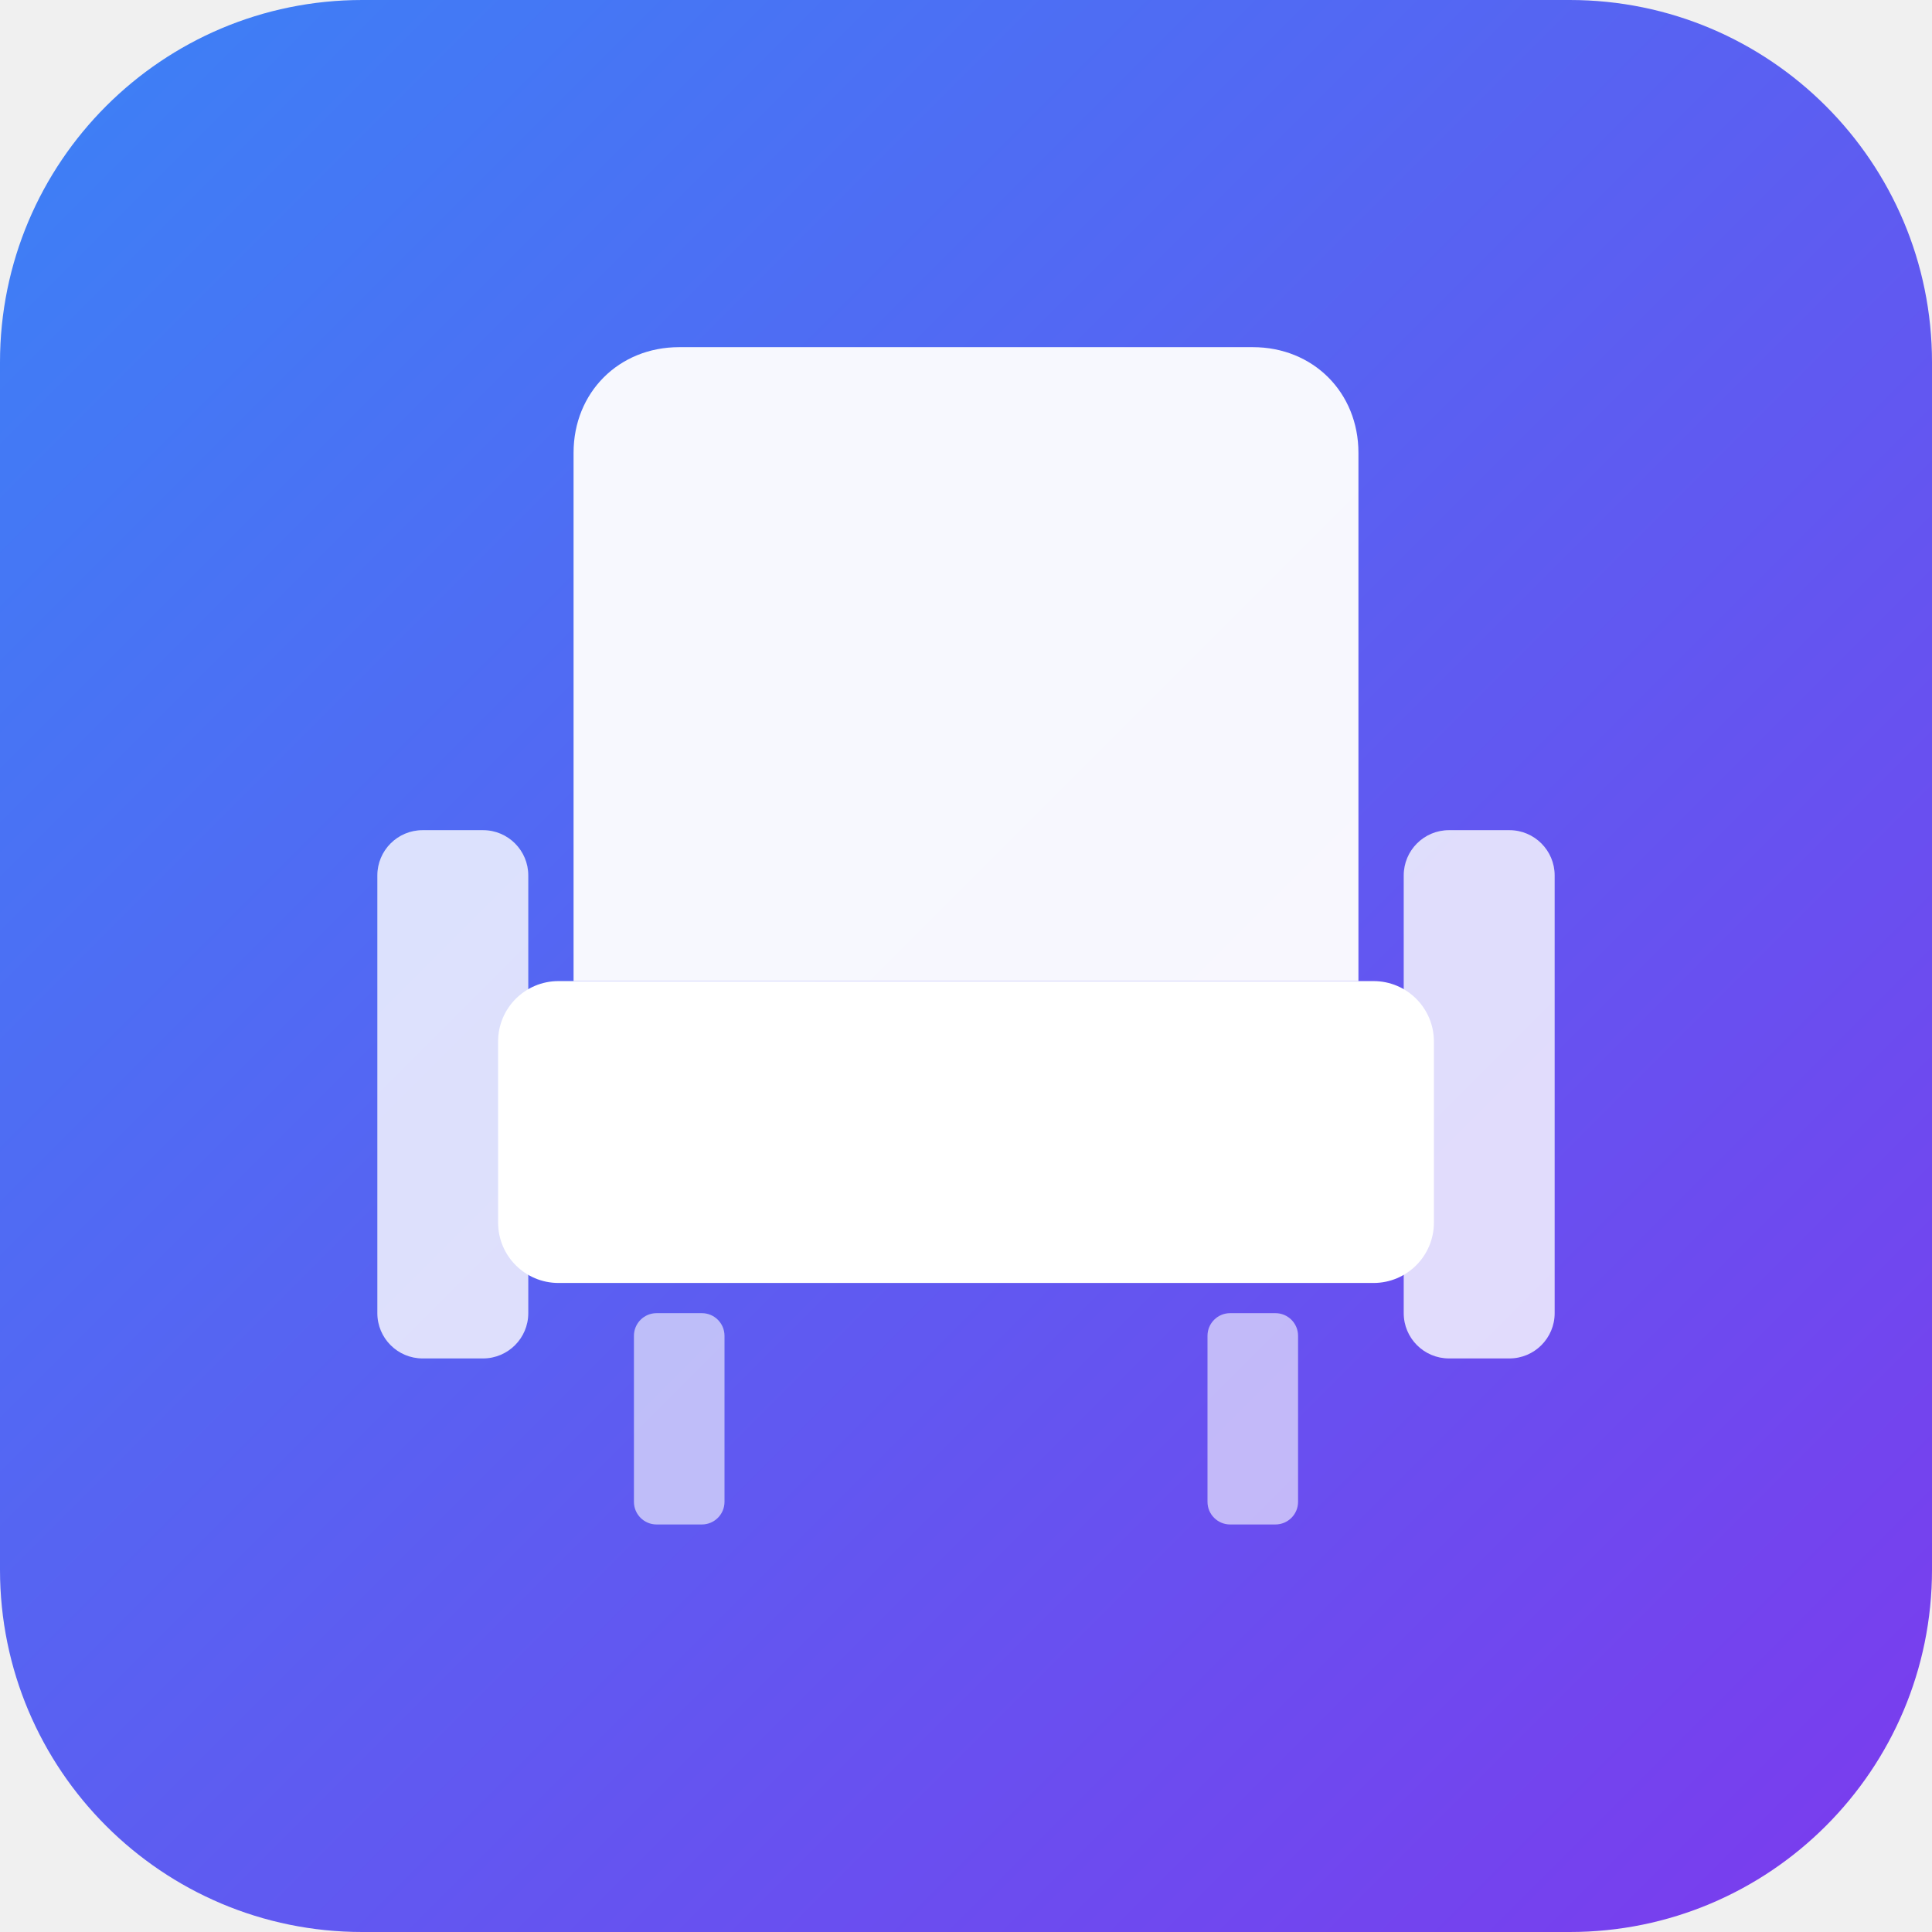
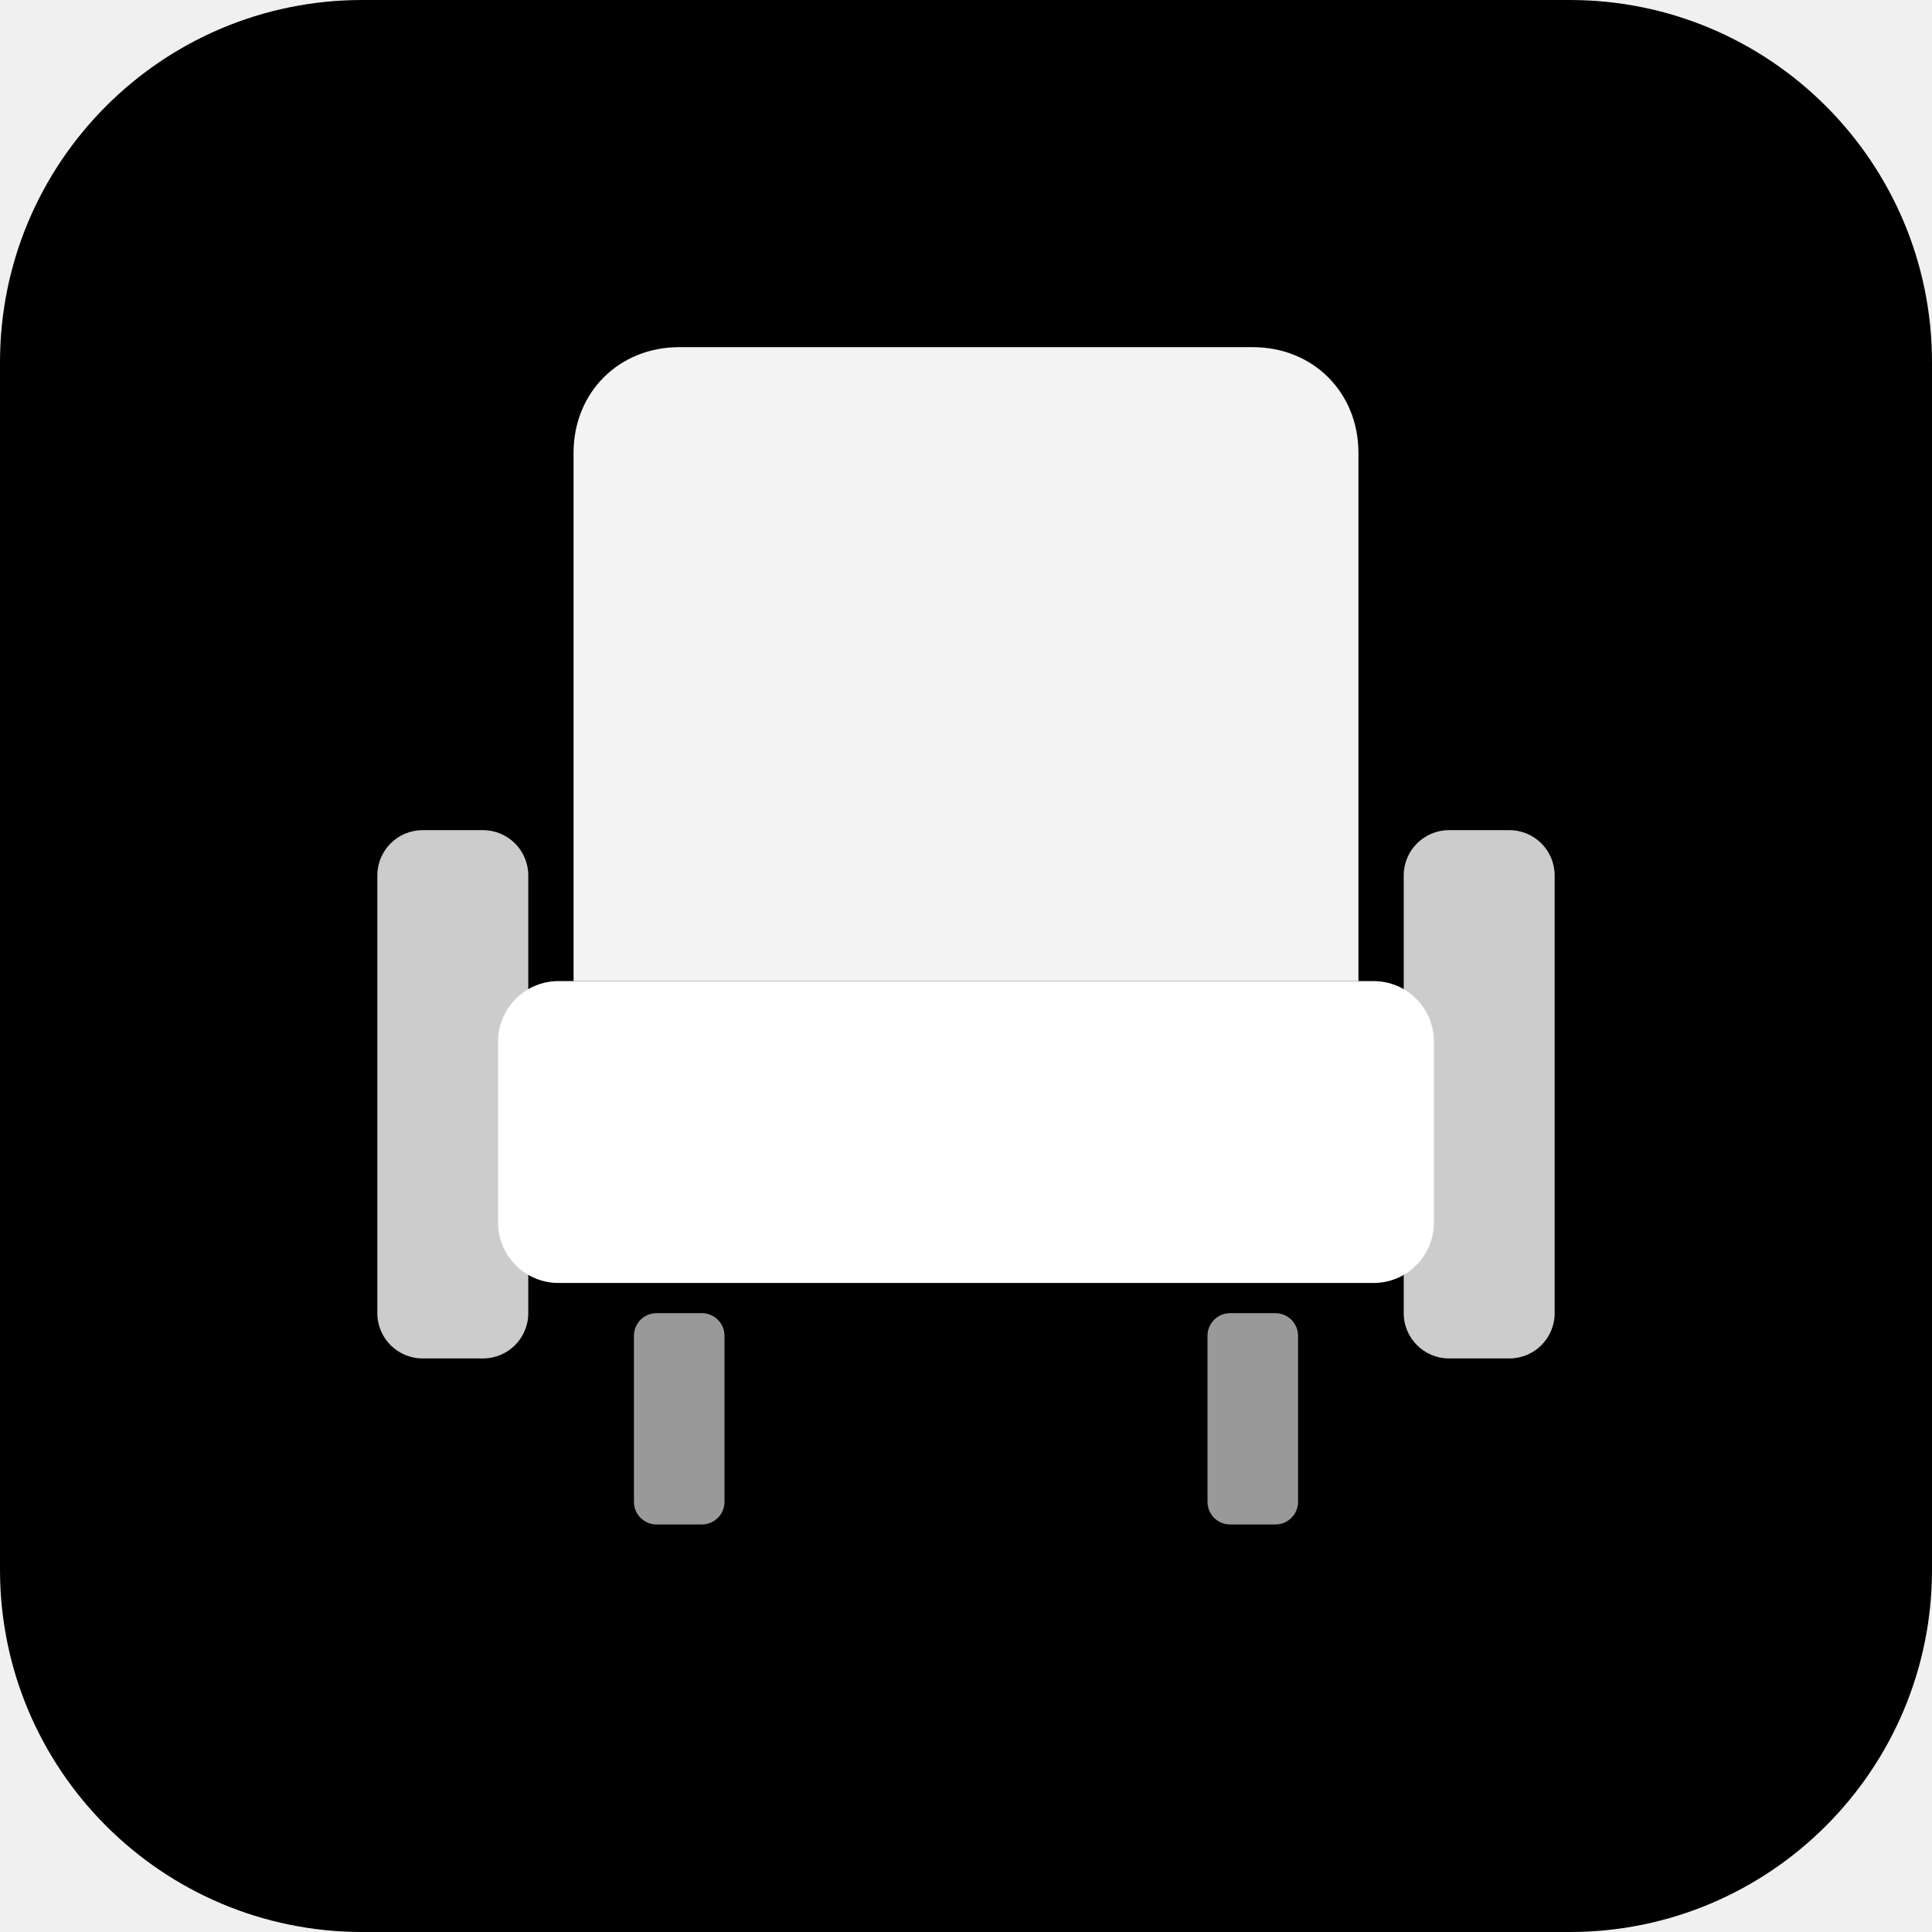
<svg xmlns="http://www.w3.org/2000/svg" viewBox="0 0 512 512">
-   <defs>
-     <linearGradient id="bg" x1="0%" y1="0%" x2="100%" y2="100%">
-       <stop offset="0%" stop-color="#3B82F6" />
-       <stop offset="100%" stop-color="#7C3AED" />
-     </linearGradient>
-   </defs>
-   <rect width="512" height="512" rx="96" fill="url(#bg)" />
+   <rect width="512" height="512" rx="96" fill="#000000" />
  <path d="M152 120C152 104 164 92 180 92H332C348 92 360 104 360 120V260H152V120Z" fill="white" opacity="0.95" />
  <rect x="132" y="260" width="248" height="80" rx="16" fill="white" />
  <rect x="100" y="220" width="40" height="140" rx="12" fill="white" opacity="0.8" />
  <rect x="372" y="220" width="40" height="140" rx="12" fill="white" opacity="0.8" />
  <rect x="168" y="348" width="24" height="56" rx="6" fill="white" opacity="0.6" />
  <rect x="320" y="348" width="24" height="56" rx="6" fill="white" opacity="0.6" />
</svg>
